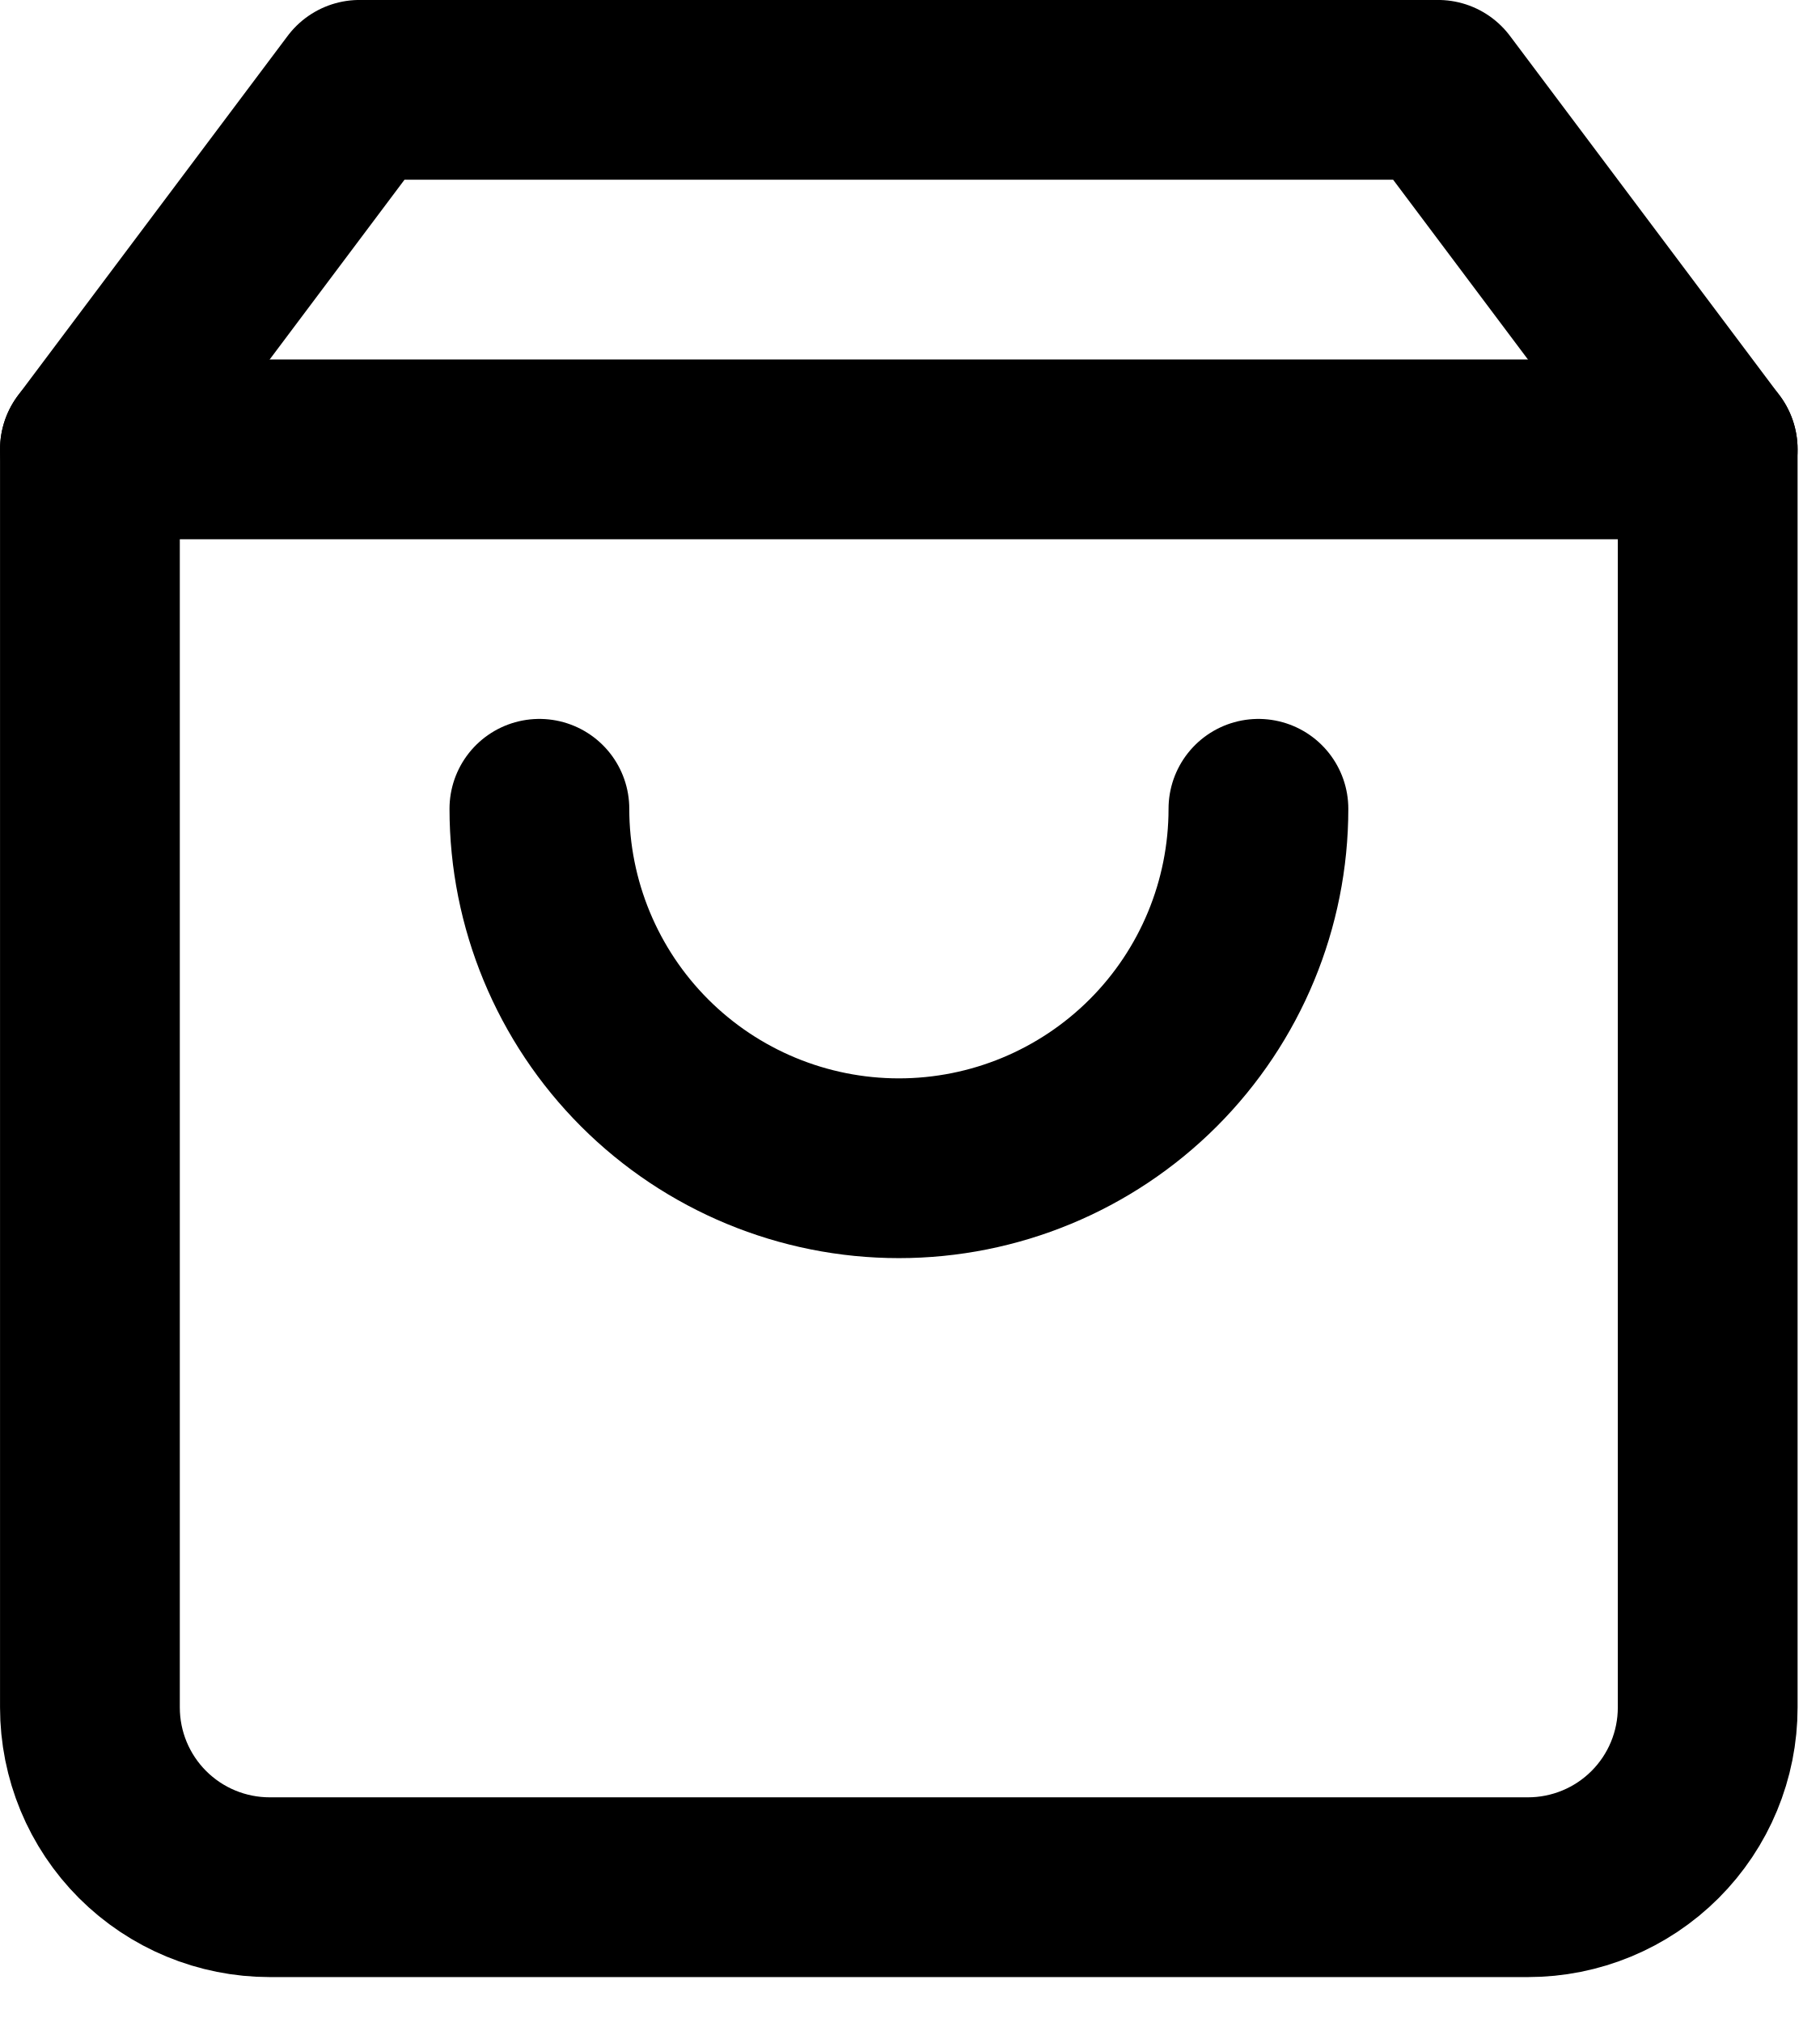
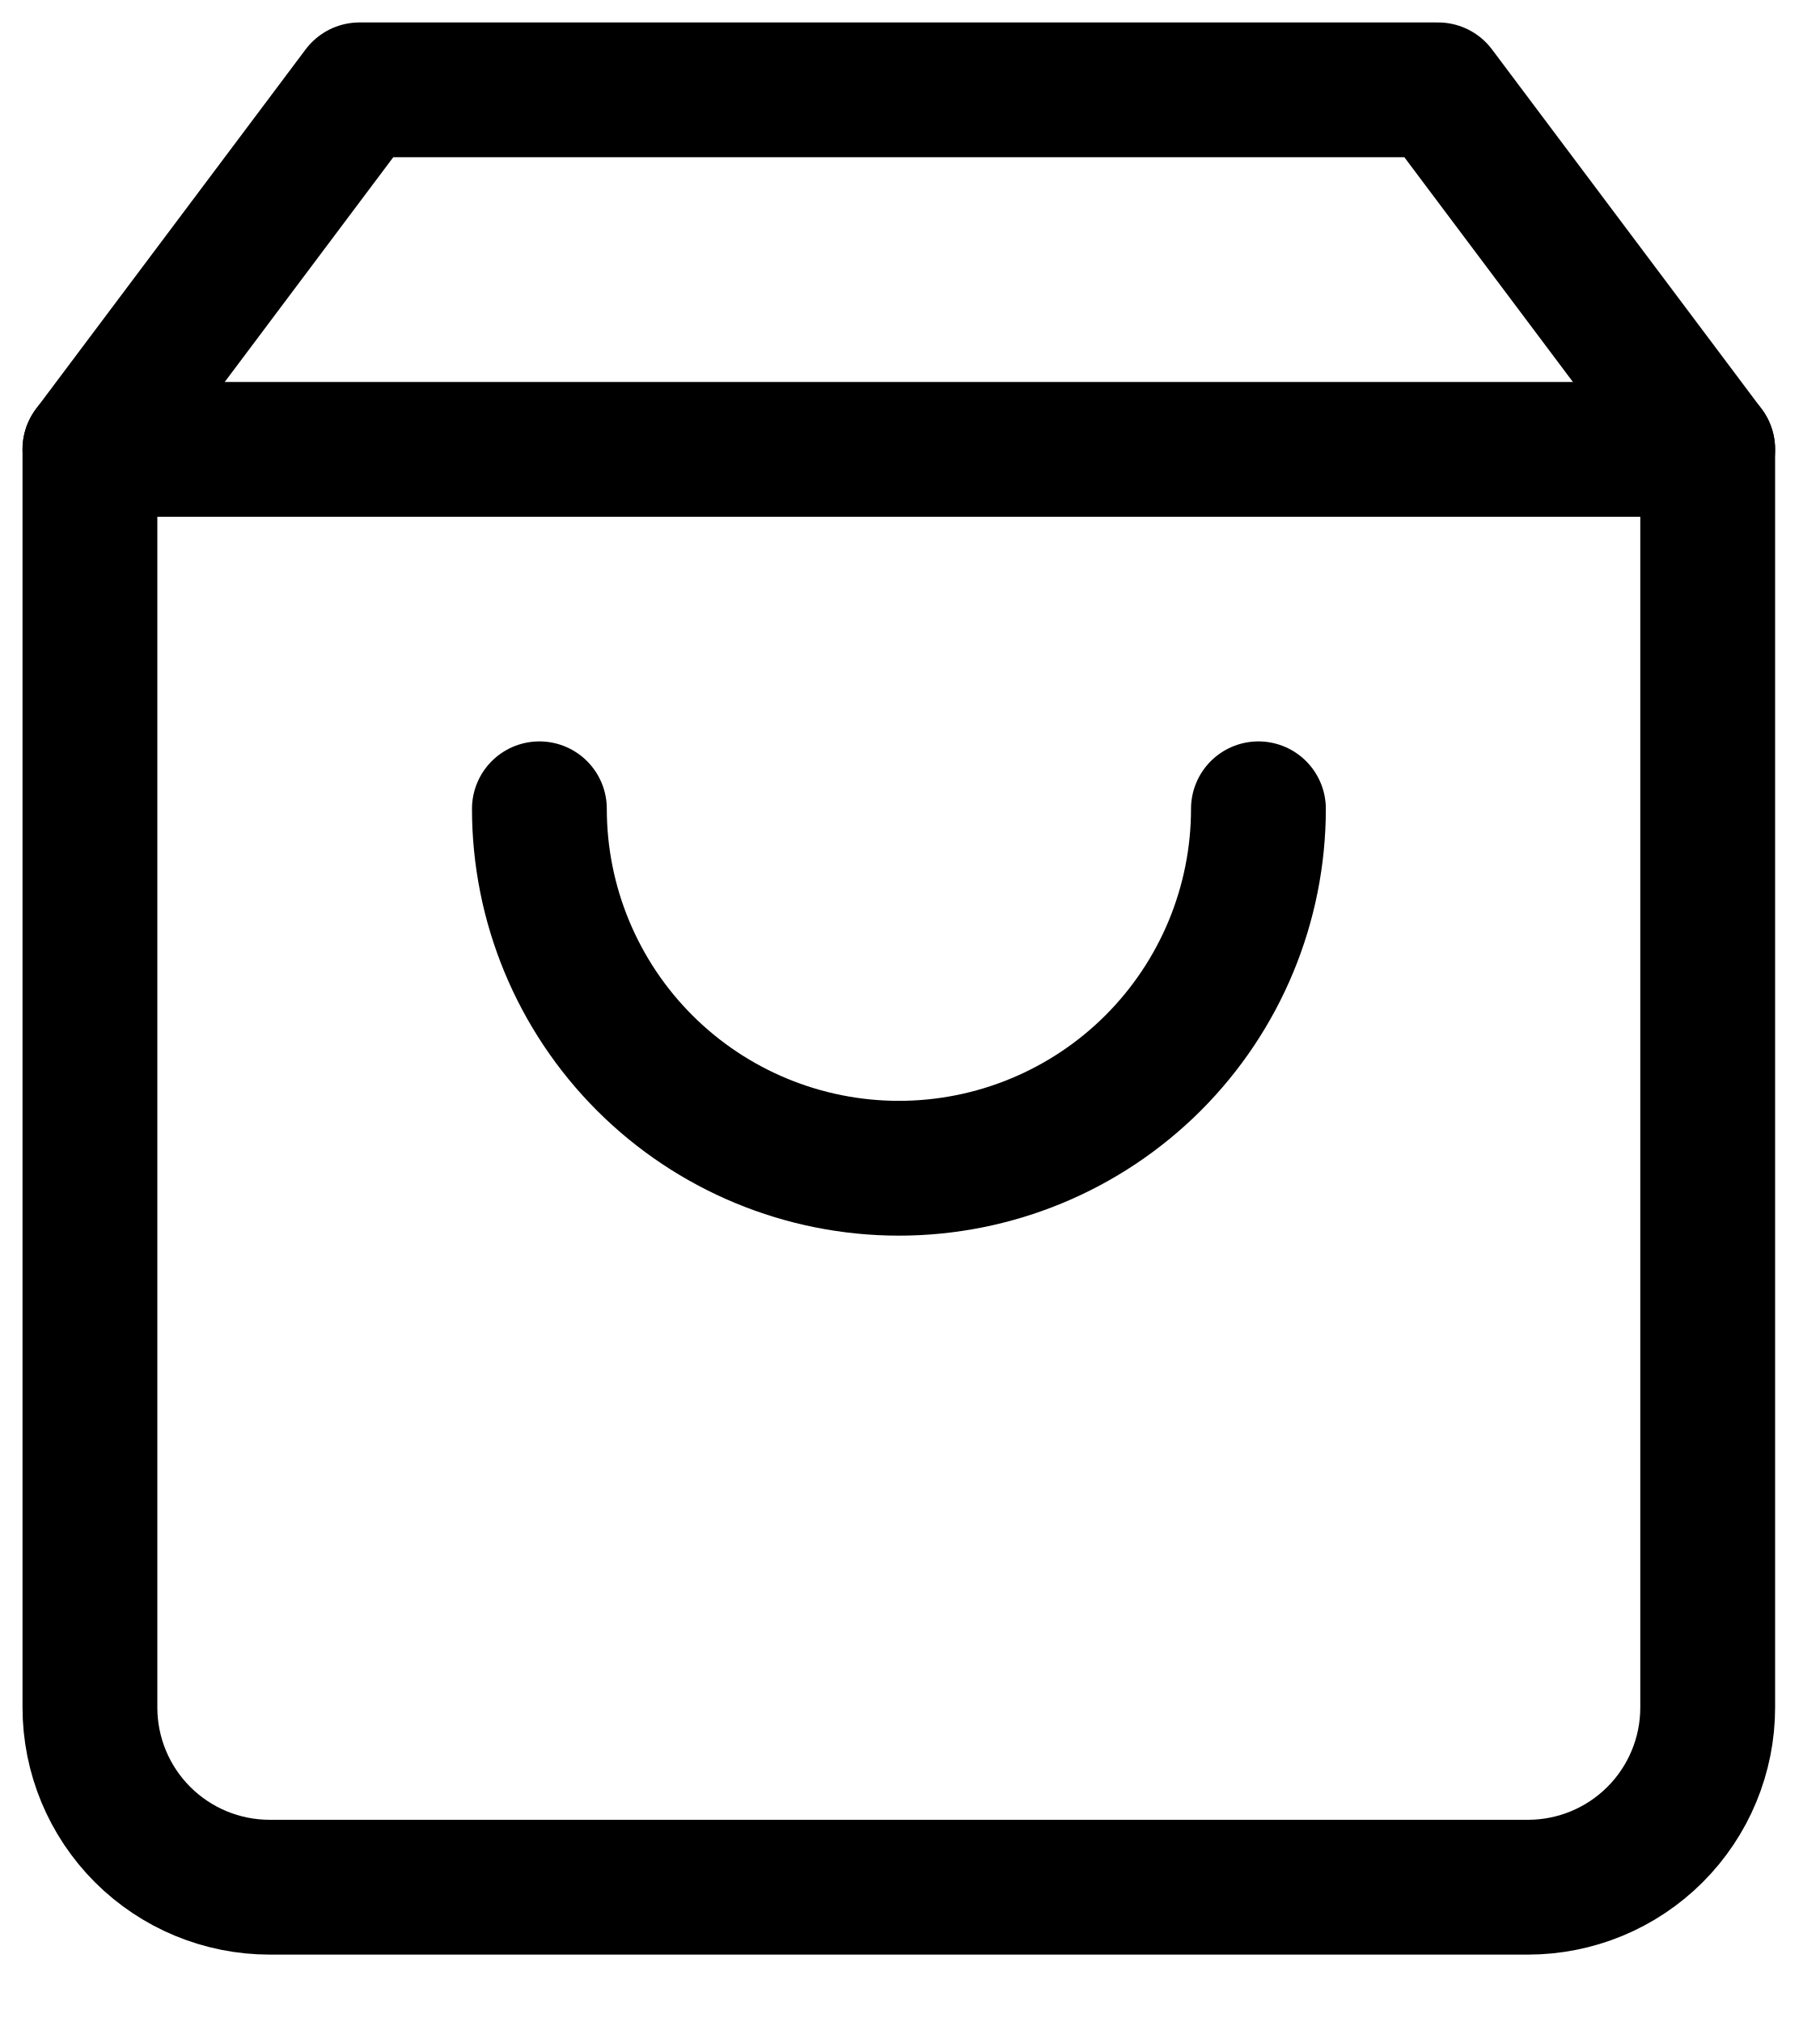
<svg xmlns="http://www.w3.org/2000/svg" width="27" height="30" viewBox="0 0 27 30" fill="none">
-   <path d="M5.334 1.333L1.334 6.667V25.333C1.334 26.041 1.615 26.719 2.115 27.219C2.615 27.719 3.293 28 4.001 28H22.667C23.375 28 24.053 27.719 24.553 27.219C25.053 26.719 25.334 26.041 25.334 25.333V6.667L21.334 1.333H5.334Z" stroke="black" stroke-width="2.667" stroke-linecap="round" stroke-linejoin="round" />
-   <path d="M18.669 12C18.669 13.414 18.107 14.771 17.107 15.771C16.106 16.771 14.75 17.333 13.335 17.333C11.921 17.333 10.564 16.771 9.564 15.771C8.564 14.771 8.002 13.414 8.002 12" stroke="black" stroke-width="2.667" stroke-linecap="round" stroke-linejoin="round" />
-   <path d="M1.334 6.667H25.334" stroke="black" stroke-width="2.667" stroke-linecap="round" stroke-linejoin="round" />
+   <path d="M5.334 1.333L1.334 6.667V25.333C1.334 26.041 1.615 26.719 2.115 27.219C2.615 27.719 3.293 28 4.001 28H22.667C23.375 28 24.053 27.719 24.553 27.219C25.053 26.719 25.334 26.041 25.334 25.333V6.667L21.334 1.333H5.334Z" stroke="black" stroke-width="2" stroke-linecap="round" stroke-linejoin="round" />
+   <path d="M18.669 12C18.669 13.414 18.107 14.771 17.107 15.771C16.106 16.771 14.75 17.333 13.335 17.333C11.921 17.333 10.564 16.771 9.564 15.771C8.564 14.771 8.002 13.414 8.002 12" stroke="black" stroke-width="2" stroke-linecap="round" stroke-linejoin="round" />
+   <path d="M1.334 6.667H25.334" stroke="black" stroke-width="2" stroke-linecap="round" stroke-linejoin="round" />
</svg>
